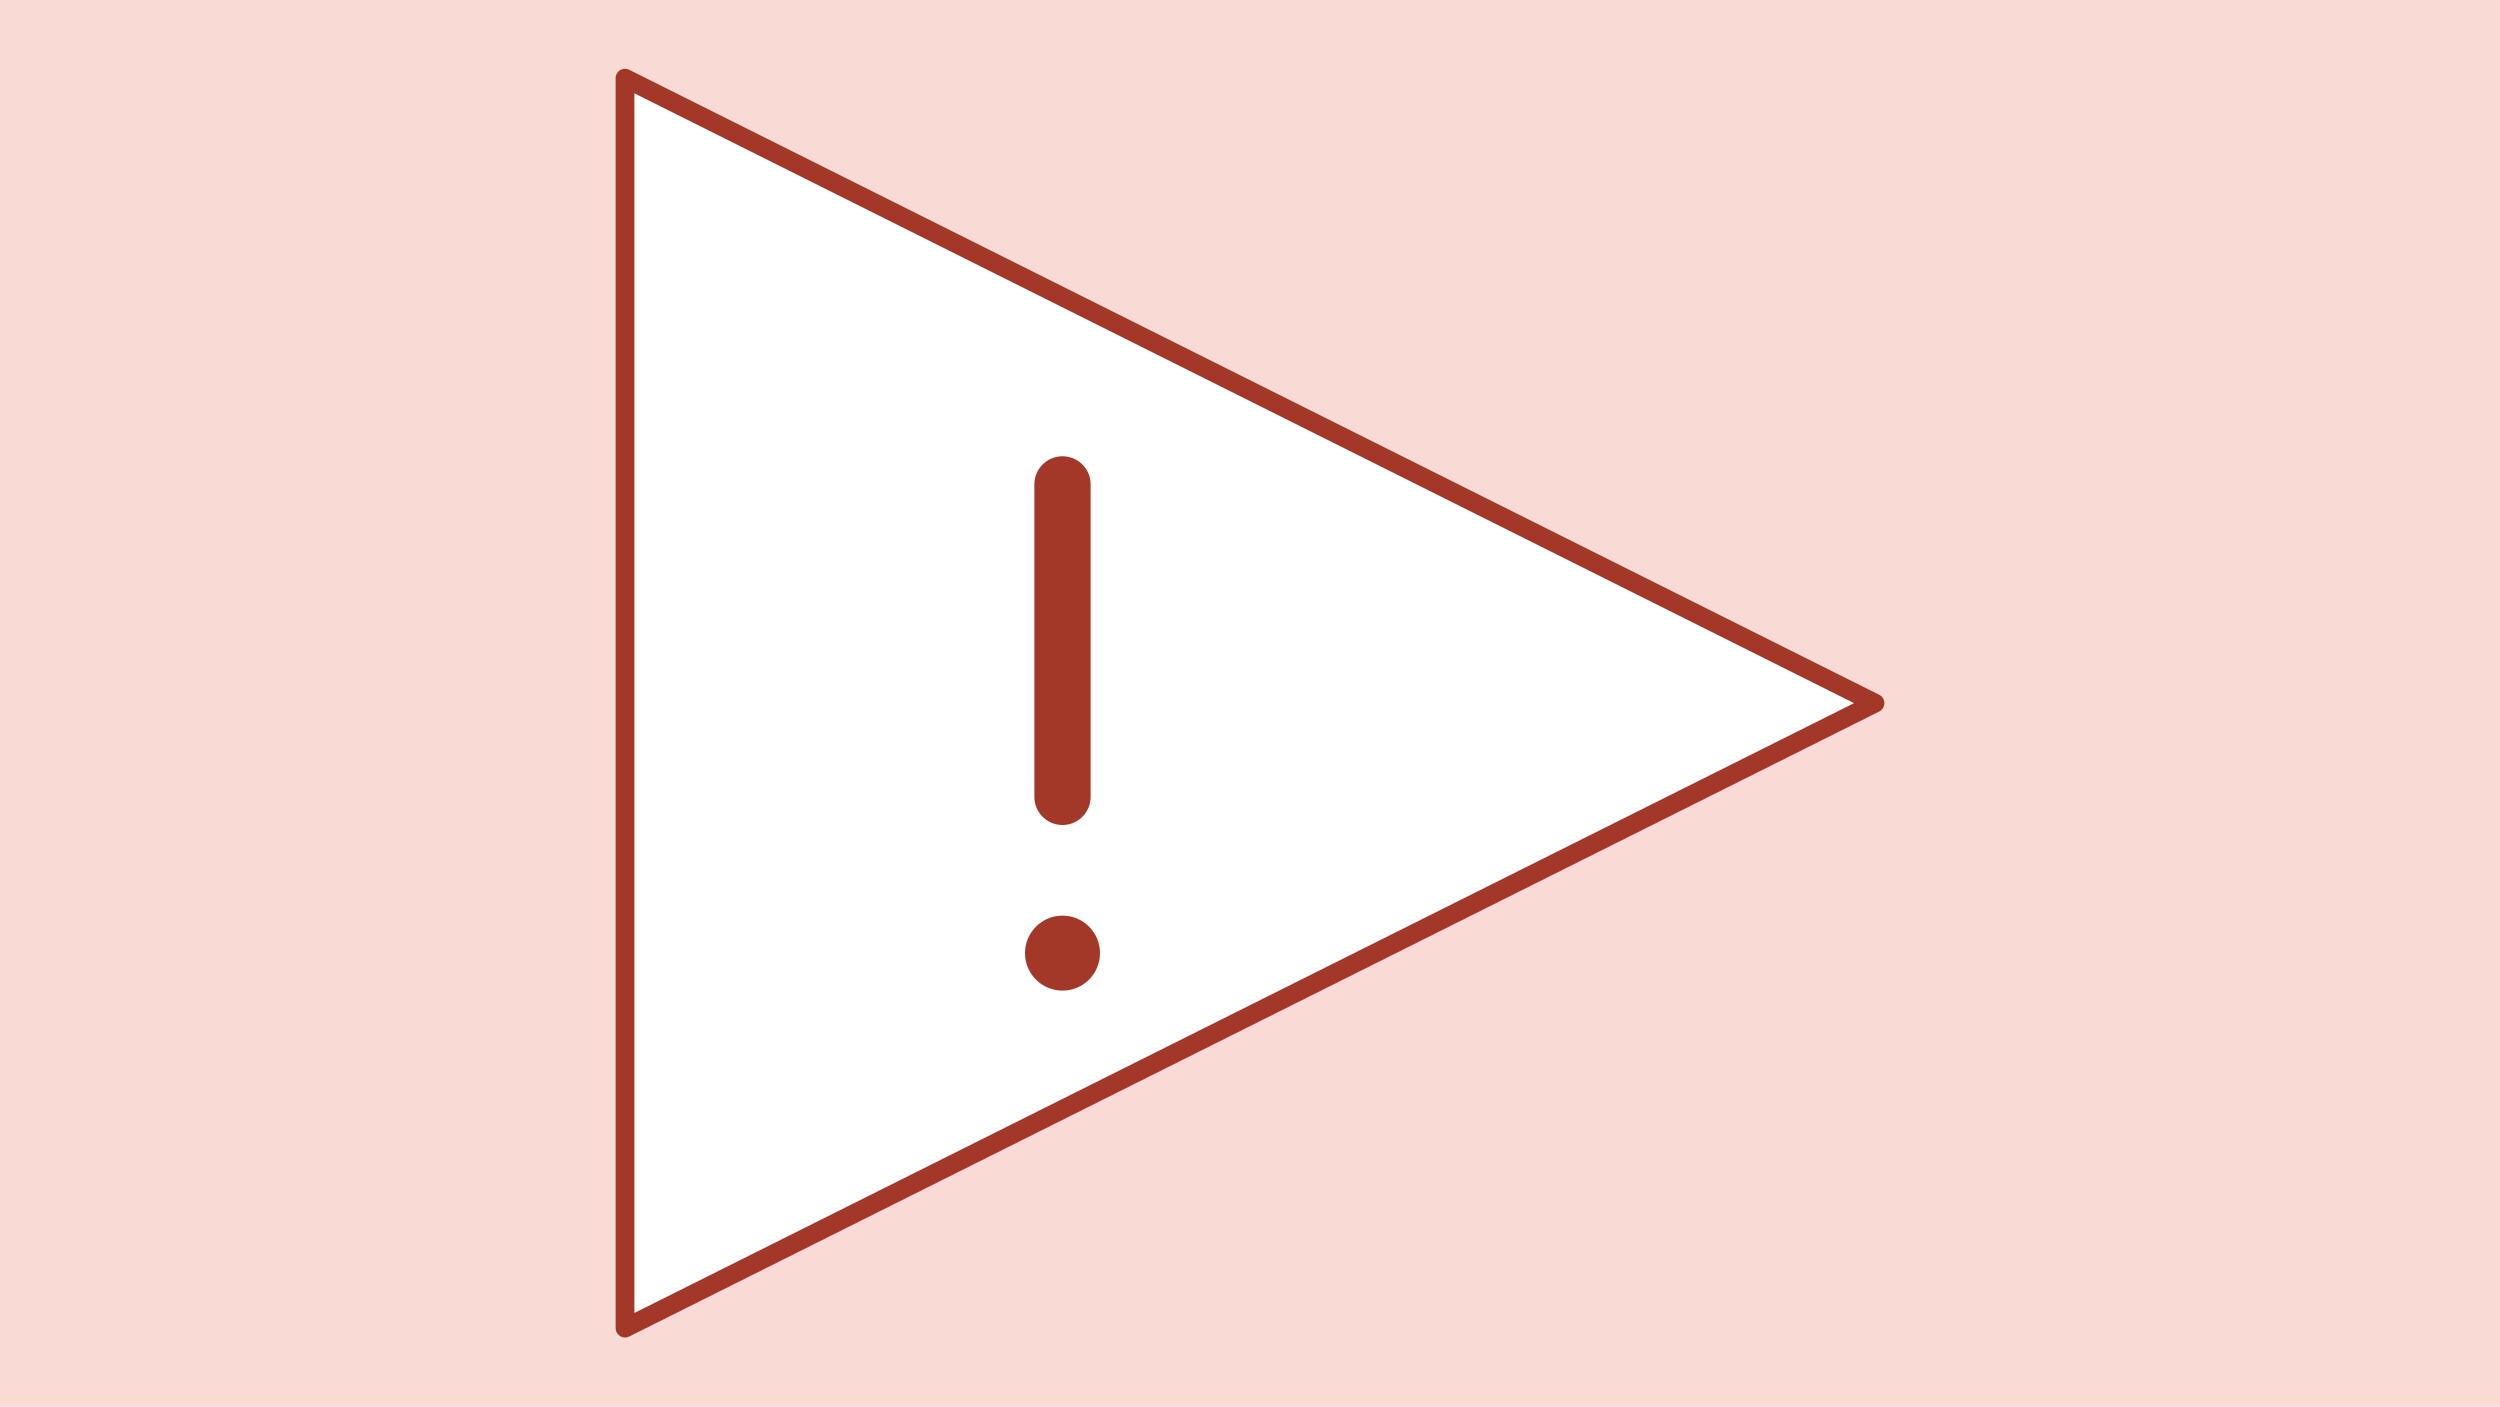
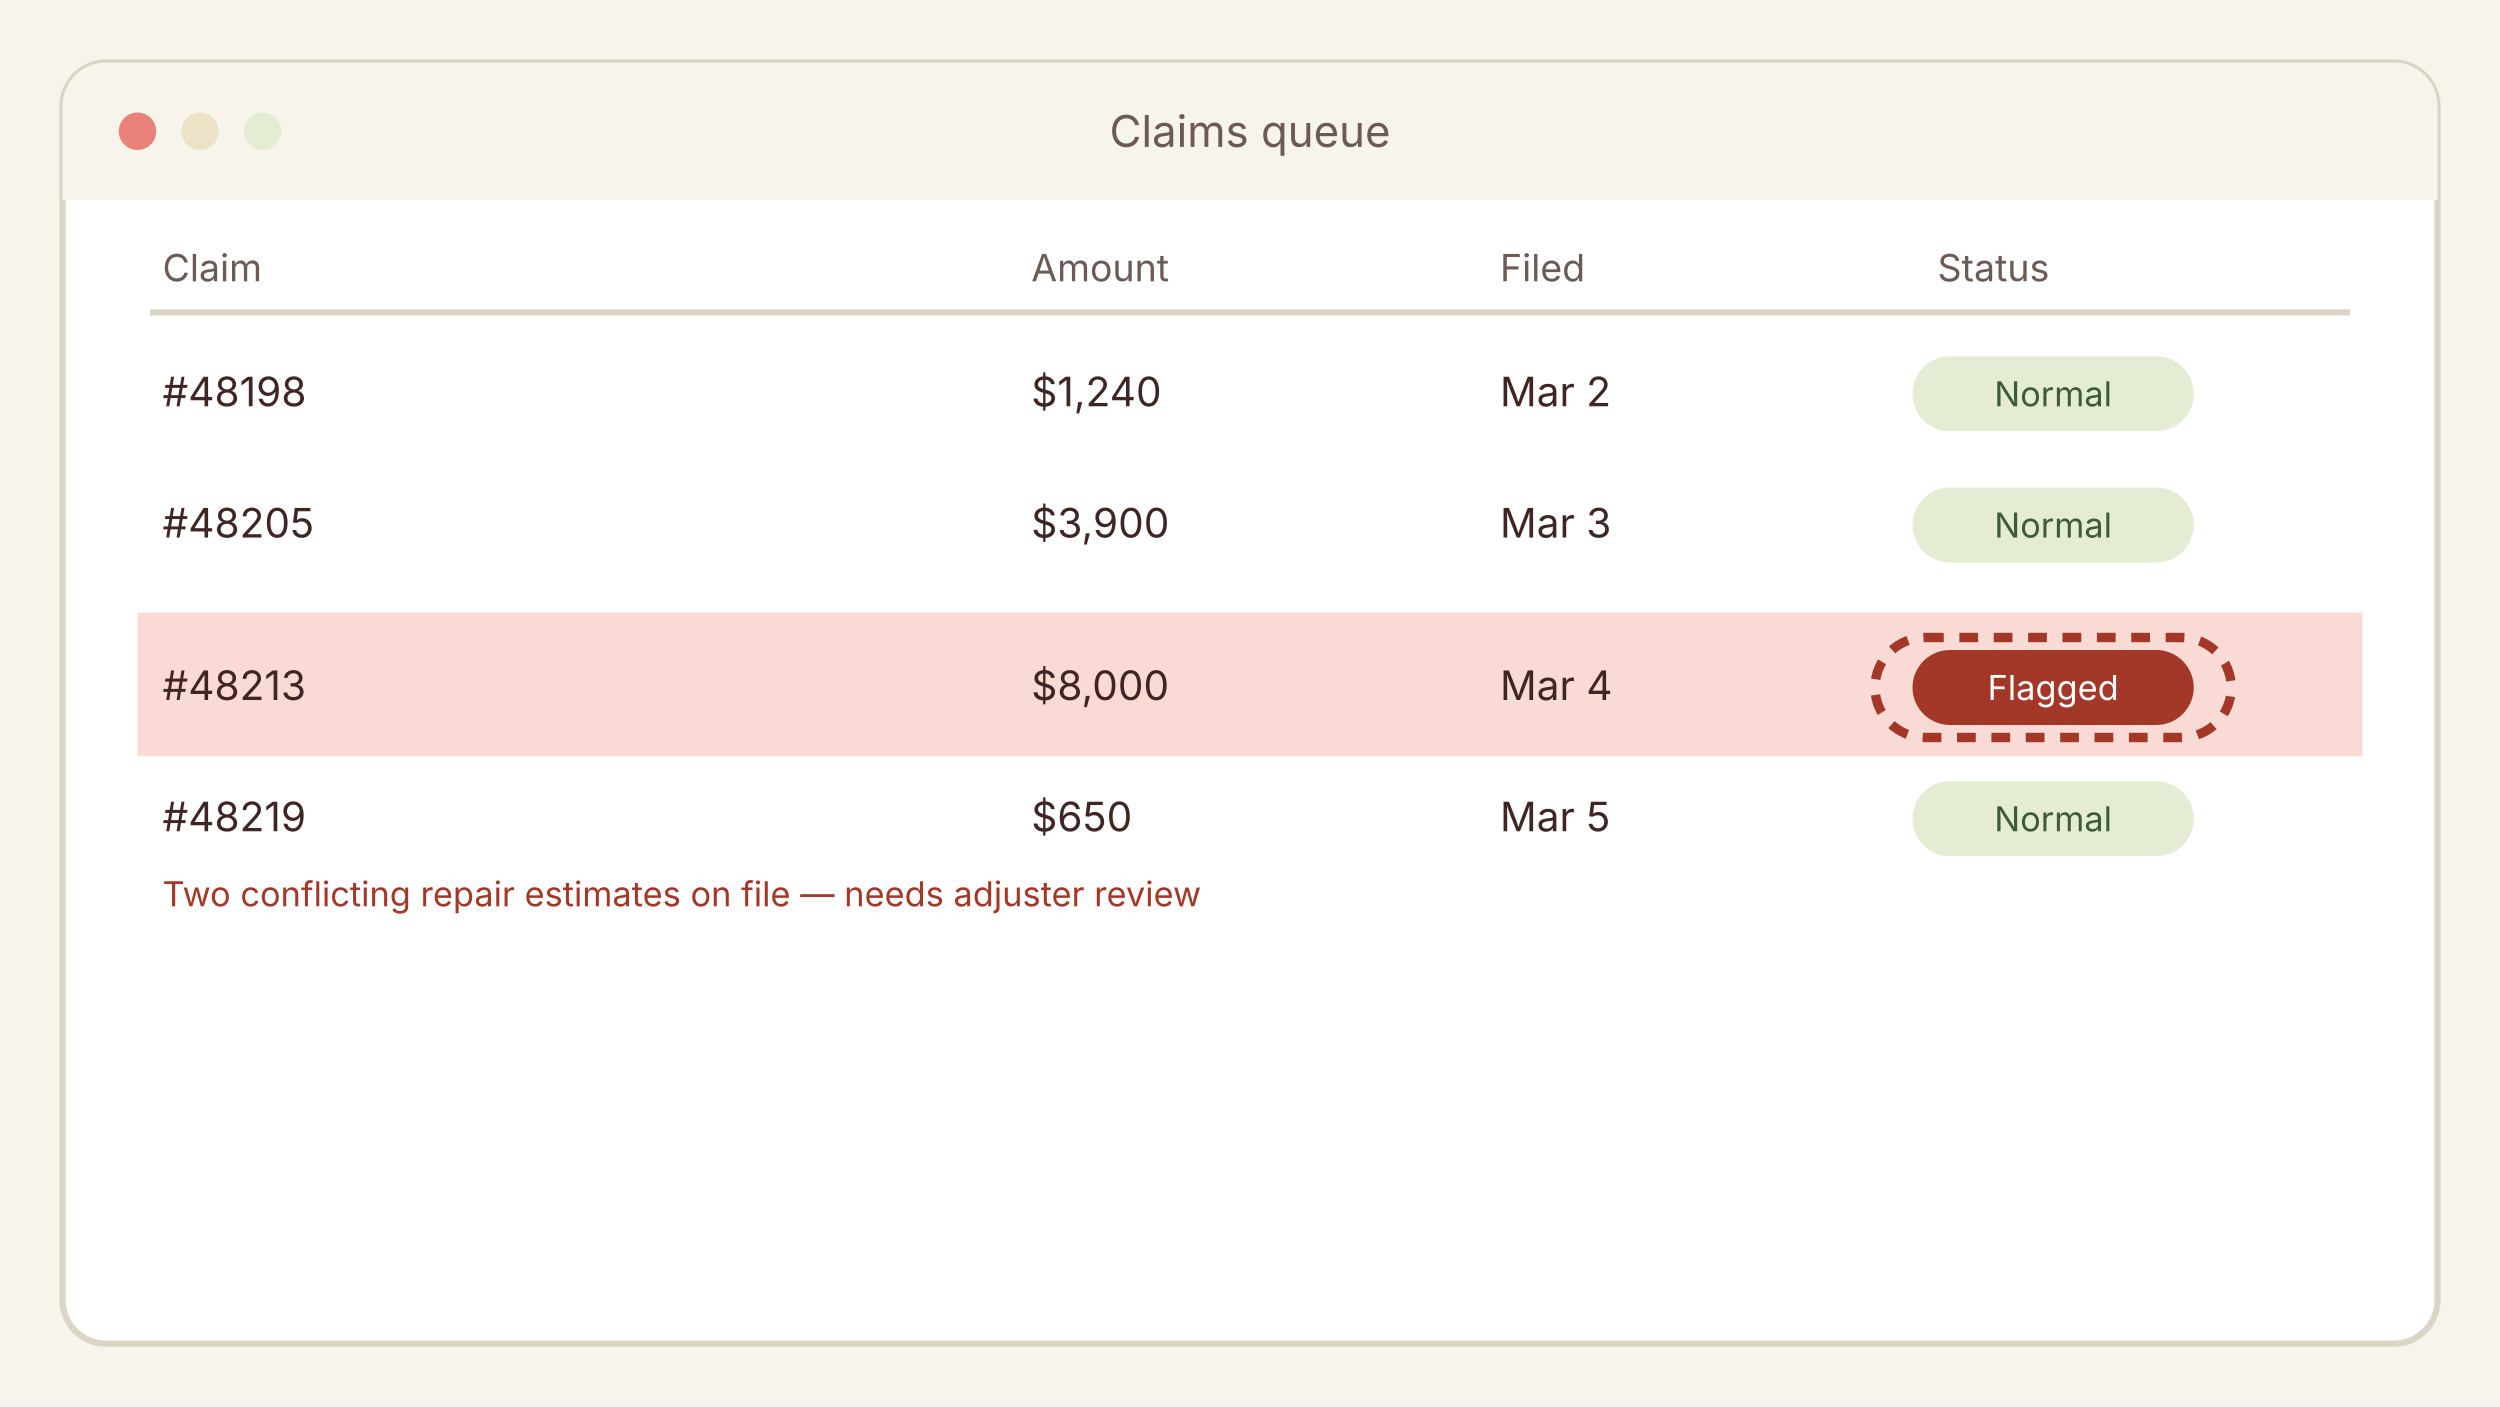
- <svg xmlns="http://www.w3.org/2000/svg" viewBox="0 0 800 450" width="800" height="450" role="img" aria-label="Risk flag illustration">
-   <rect width="800" height="450" fill="#FADAD5" />
-   <g transform="translate(400,225)">
-     <path d="M -200 -200 L 200 0 L -200 200 Z" fill="#FFFFFF" stroke="#A33828" stroke-width="6" stroke-linejoin="round" />
-     <line x1="-60" y1="-70" x2="-60" y2="30" stroke="#A33828" stroke-width="18" stroke-linecap="round" />
-     <circle cx="-60" cy="80" r="12" fill="#A33828" />
+ <svg xmlns="http://www.w3.org/2000/svg" viewBox="0 0 800 450" width="800" height="450" role="img" aria-label="Screenshot mockup: claims queue with a fraud risk flag">
+   <rect width="800" height="450" fill="#F7F4EC" />
+   <defs>
+     <clipPath id="win8">
+       <rect x="20" y="20" width="760" height="410" rx="14" />
+     </clipPath>
+   </defs>
+   <rect x="20" y="20" width="760" height="410" rx="14" fill="#FFFFFF" stroke="#DCD5C6" stroke-width="2" />
+   <g clip-path="url(#win8)" font-family="system-ui, -apple-system, Segoe UI, sans-serif">
+     <rect x="20" y="20" width="760" height="44" fill="#F7F4EC" />
+     <circle cx="44" cy="42" r="6" fill="#E8827A" />
+     <circle cx="64" cy="42" r="6" fill="#EDE3C9" />
+     <circle cx="84" cy="42" r="6" fill="#E4EDD3" />
+     <text x="400" y="47" text-anchor="middle" font-size="14" fill="#6B5A55">Claims queue</text>
+     <g font-size="12" fill="#6B5A55">
+       <text x="52" y="90">Claim</text>
+       <text x="330" y="90">Amount</text>
+       <text x="480" y="90">Filed</text>
+       <text x="620" y="90">Status</text>
+     </g>
+     <line x1="48" y1="100" x2="752" y2="100" stroke="#DCD5C6" stroke-width="2" />
+     <g font-size="13" fill="#402525">
+       <text x="52" y="130">#48198</text>
+       <text x="330" y="130">$1,240</text>
+       <text x="480" y="130">Mar 2</text>
+       <rect x="612" y="114" width="90" height="24" rx="12" fill="#E4EDD3" />
+       <text x="657" y="130" text-anchor="middle" font-size="11" fill="#3D5A3A">Normal</text>
+       <text x="52" y="172">#48205</text>
+       <text x="330" y="172">$3,900</text>
+       <text x="480" y="172">Mar 3</text>
+       <rect x="612" y="156" width="90" height="24" rx="12" fill="#E4EDD3" />
+       <text x="657" y="172" text-anchor="middle" font-size="11" fill="#3D5A3A">Normal</text>
+       <rect x="44" y="196" width="712" height="46" fill="#FADAD5" />
+       <text x="52" y="224">#48213</text>
+       <text x="330" y="224">$8,000</text>
+       <text x="480" y="224">Mar 4</text>
+       <rect x="612" y="208" width="90" height="24" rx="12" fill="#A33828" />
+       <text x="657" y="224" text-anchor="middle" font-size="11" fill="#FFFFFF">Flagged</text>
+       <text x="52" y="266">#48219</text>
+       <text x="330" y="266">$650</text>
+       <text x="480" y="266">Mar 5</text>
+       <rect x="612" y="250" width="90" height="24" rx="12" fill="#E4EDD3" />
+       <text x="657" y="266" text-anchor="middle" font-size="11" fill="#3D5A3A">Normal</text>
+     </g>
+     <rect x="600" y="204" width="114" height="32" rx="16" fill="none" stroke="#A33828" stroke-width="3" stroke-dasharray="6 5" />
+     <text x="52" y="290" font-size="11" fill="#A33828">Two conflicting repair estimates on file — needs adjuster review</text>
  </g>
</svg>
